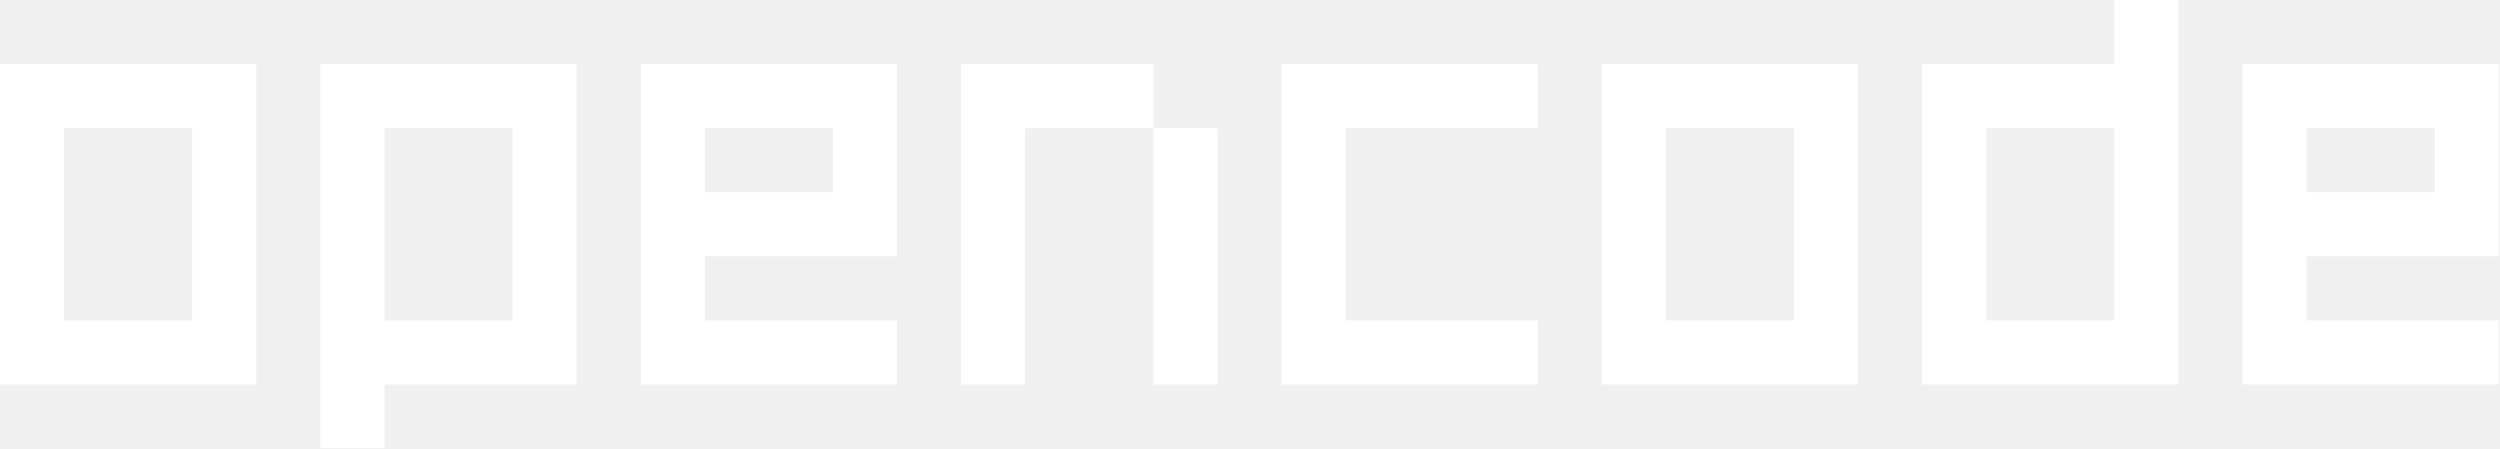
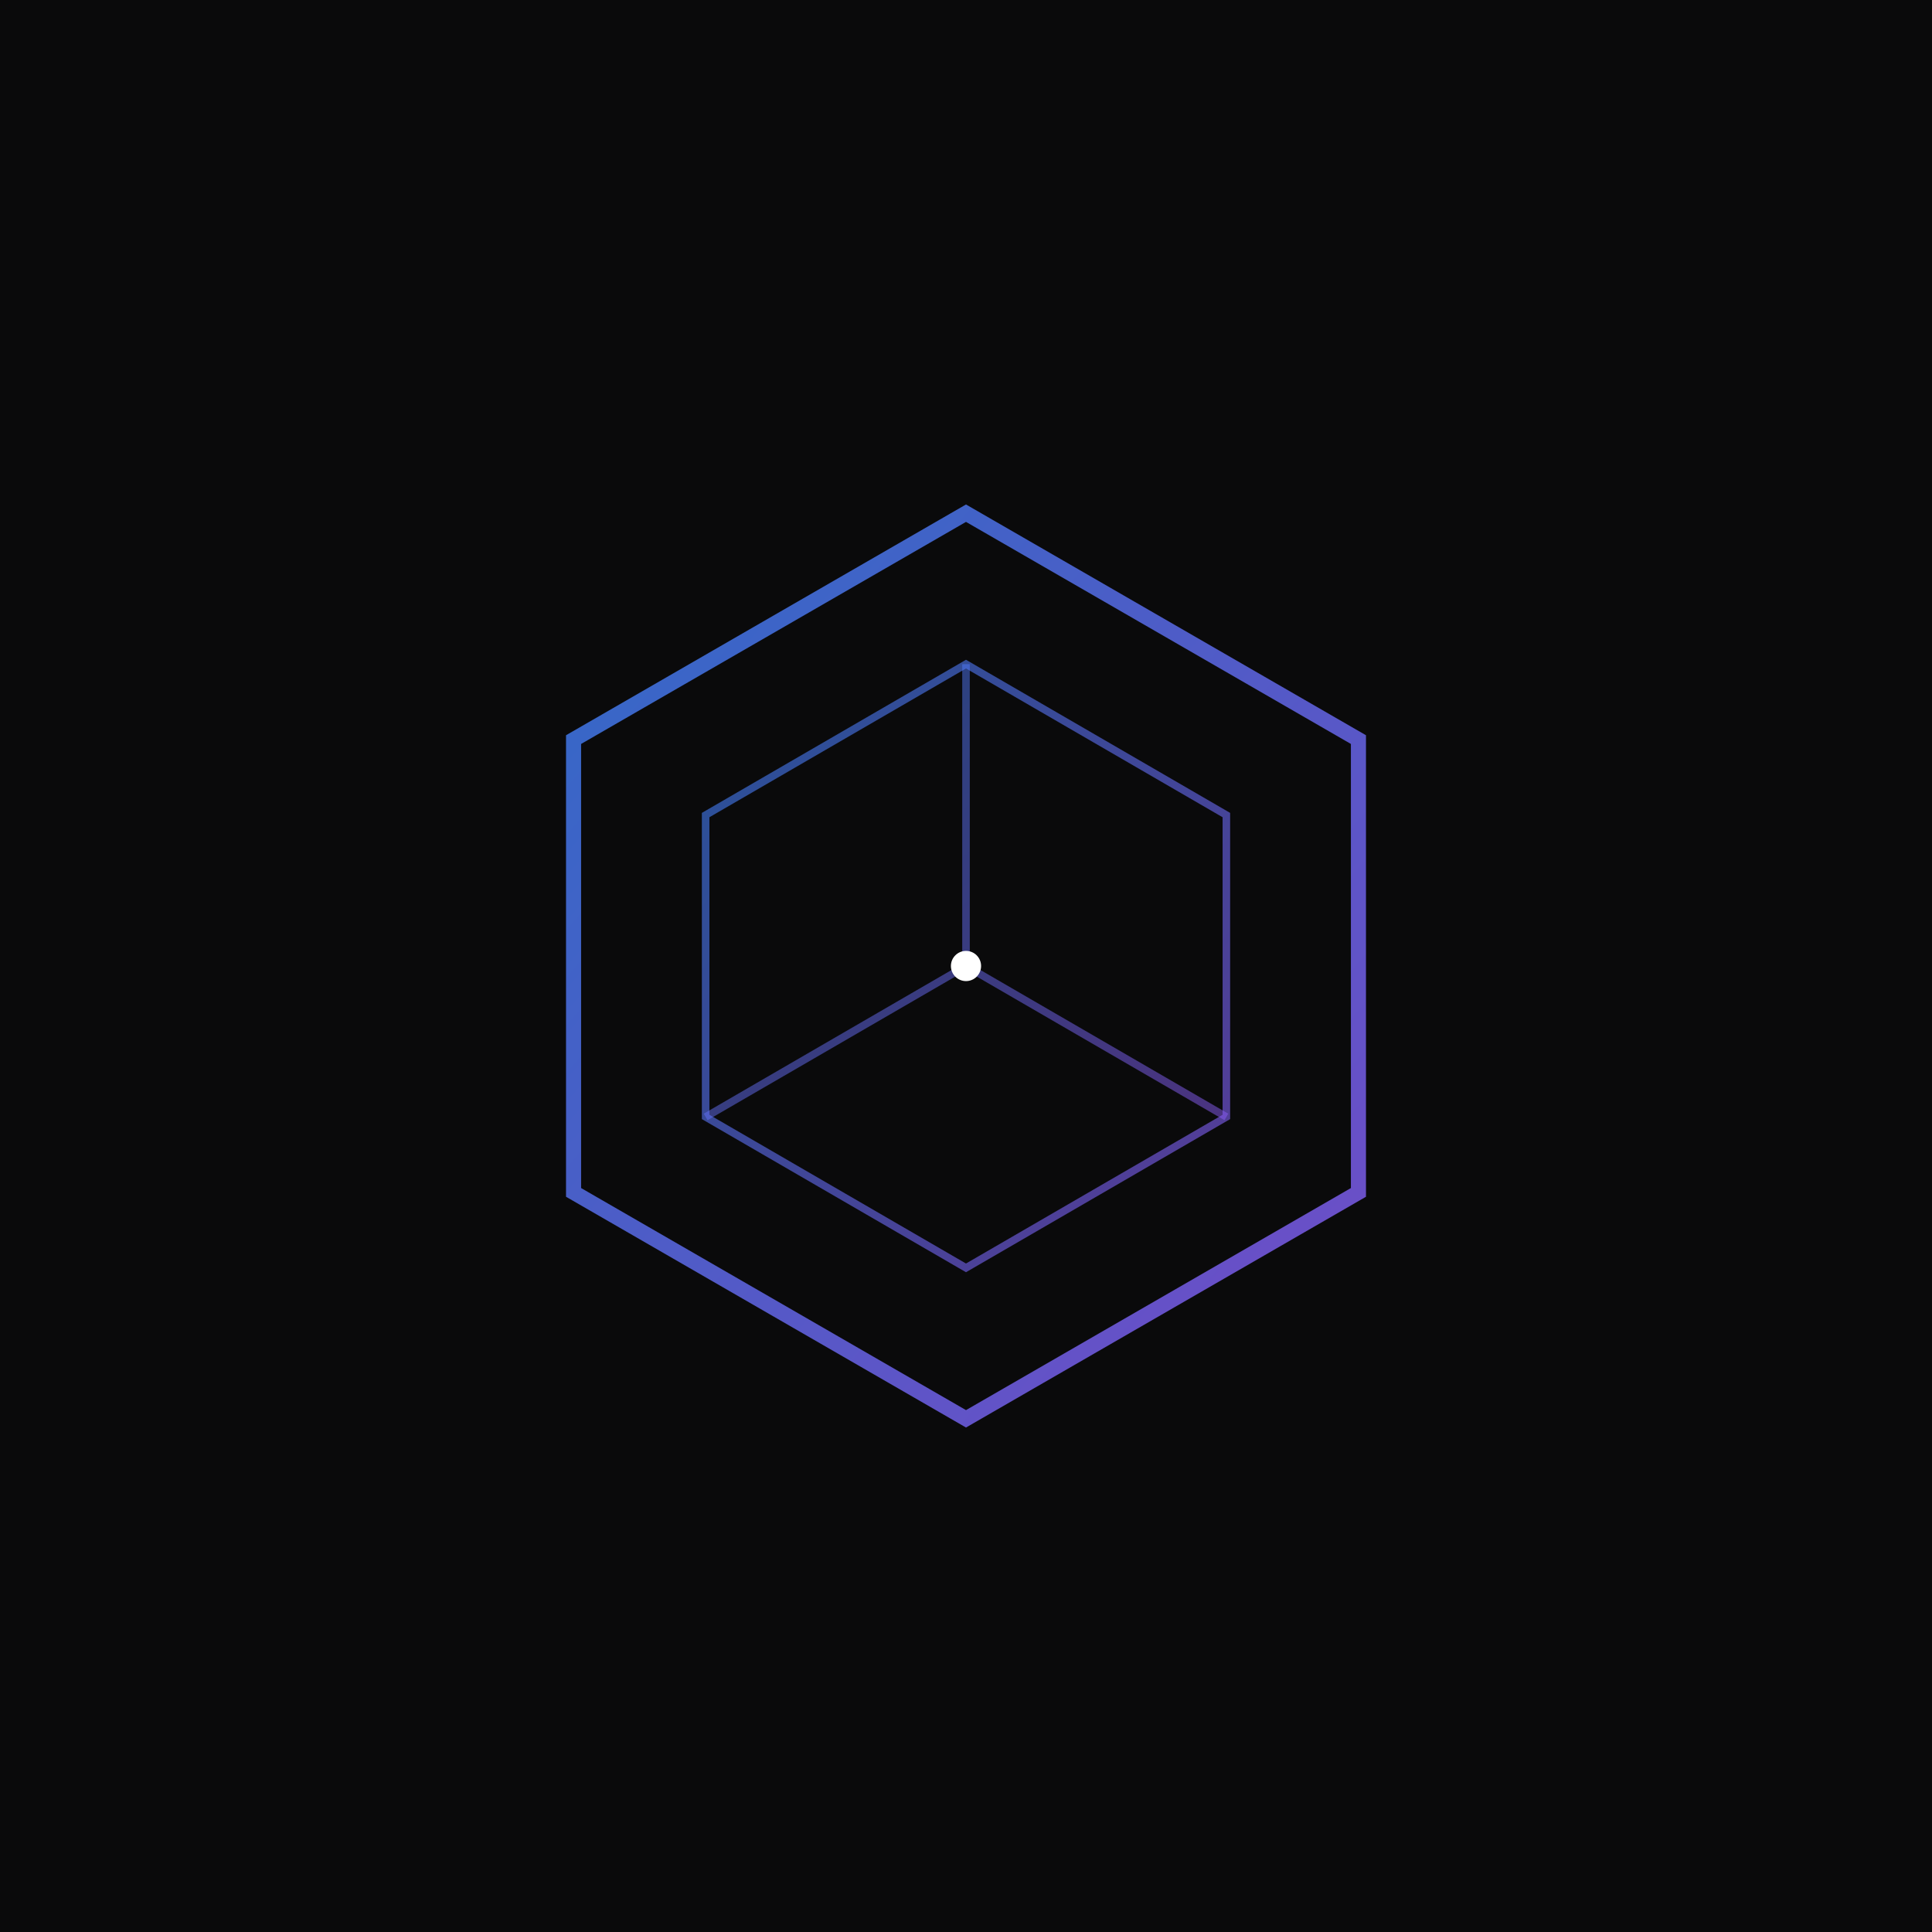
- <svg xmlns="http://www.w3.org/2000/svg" width="641" height="115" viewBox="0 0 641 115" fill="none">
-   <g clip-path="url(#clip0_1401_86315)">
-     <mask id="mask0_1401_86315" style="mask-type:luminance" maskUnits="userSpaceOnUse" x="0" y="0" width="641" height="115">
-       <path d="M640.714 0H0V115H640.714V0Z" fill="white" />
-     </mask>
-     <g mask="url(#mask0_1401_86315)">
-       <path d="M49.286 32.857H16.429V82.143H49.286V32.857ZM65.714 98.572H0V16.429H65.714V98.572Z" fill="white" />
-       <path d="M98.569 82.143H131.426V32.857H98.569V82.143ZM147.855 98.572H98.569V115H82.141V16.429H147.855V98.572Z" fill="white" />
-       <path d="M230.003 65.714H180.718V82.143H230.003V98.572H164.289V16.429H230.003V65.714ZM180.718 49.286H213.575V32.857H180.718V49.286Z" fill="white" />
-       <path d="M295.715 32.857H262.858V98.572H246.43V16.429H295.715V32.857ZM312.144 98.572H295.715V32.857H312.144V98.572Z" fill="white" />
-       <path d="M394.285 32.857H344.999V82.143H394.285V98.572H328.57V16.429H394.285V32.857Z" fill="white" />
-       <path d="M459.997 32.857H427.14V82.143H459.997V32.857ZM476.425 98.572H410.711V16.429H476.425V98.572Z" fill="white" />
-       <path d="M542.145 32.857H509.288V82.143H542.145V32.857ZM558.574 98.571H492.859V16.429H542.145V0H558.574V98.571Z" fill="white" />
-       <path d="M591.429 32.857V49.286H624.286V32.857H591.429ZM640.714 65.714H591.429V82.143H640.714V98.572H575V16.429H640.714V65.714Z" fill="white" />
-     </g>
+ <svg xmlns="http://www.w3.org/2000/svg" width="512" height="512" viewBox="0 0 512 512" fill="none">
+   <defs>
+     <linearGradient id="glow-logo" x1="0%" y1="0%" x2="100%" y2="100%">
+       <stop offset="0%" stop-color="#3B82F6" />
+       <stop offset="100%" stop-color="#8B5CF6" />
+     </linearGradient>
+   </defs>
+   <rect width="512" height="512" fill="#0A0A0B" />
+   <g transform="translate(256, 256)">
+     <path d="M0 -120 L104 -60 L104 60 L0 120 L-104 60 L-104 -60 Z" fill="none" stroke="url(#glow-logo)" stroke-width="4" opacity="0.8" />
+     <path d="M0 -80 L69 -40 L69 40 L0 80 L-69 40 L-69 -40 Z" fill="none" stroke="url(#glow-logo)" stroke-width="2" opacity="0.6" />
+     <path d="M0 0 L0 -80 M0 0 L69 40 M0 0 L-69 40" stroke="url(#glow-logo)" stroke-width="2" opacity="0.5" />
+     <circle cx="0" cy="0" r="4" fill="white" />
  </g>
-   <defs>
-     <clipPath id="clip0_1401_86315">
-       <rect width="640.714" height="115" fill="white" />
-     </clipPath>
-   </defs>
</svg>
